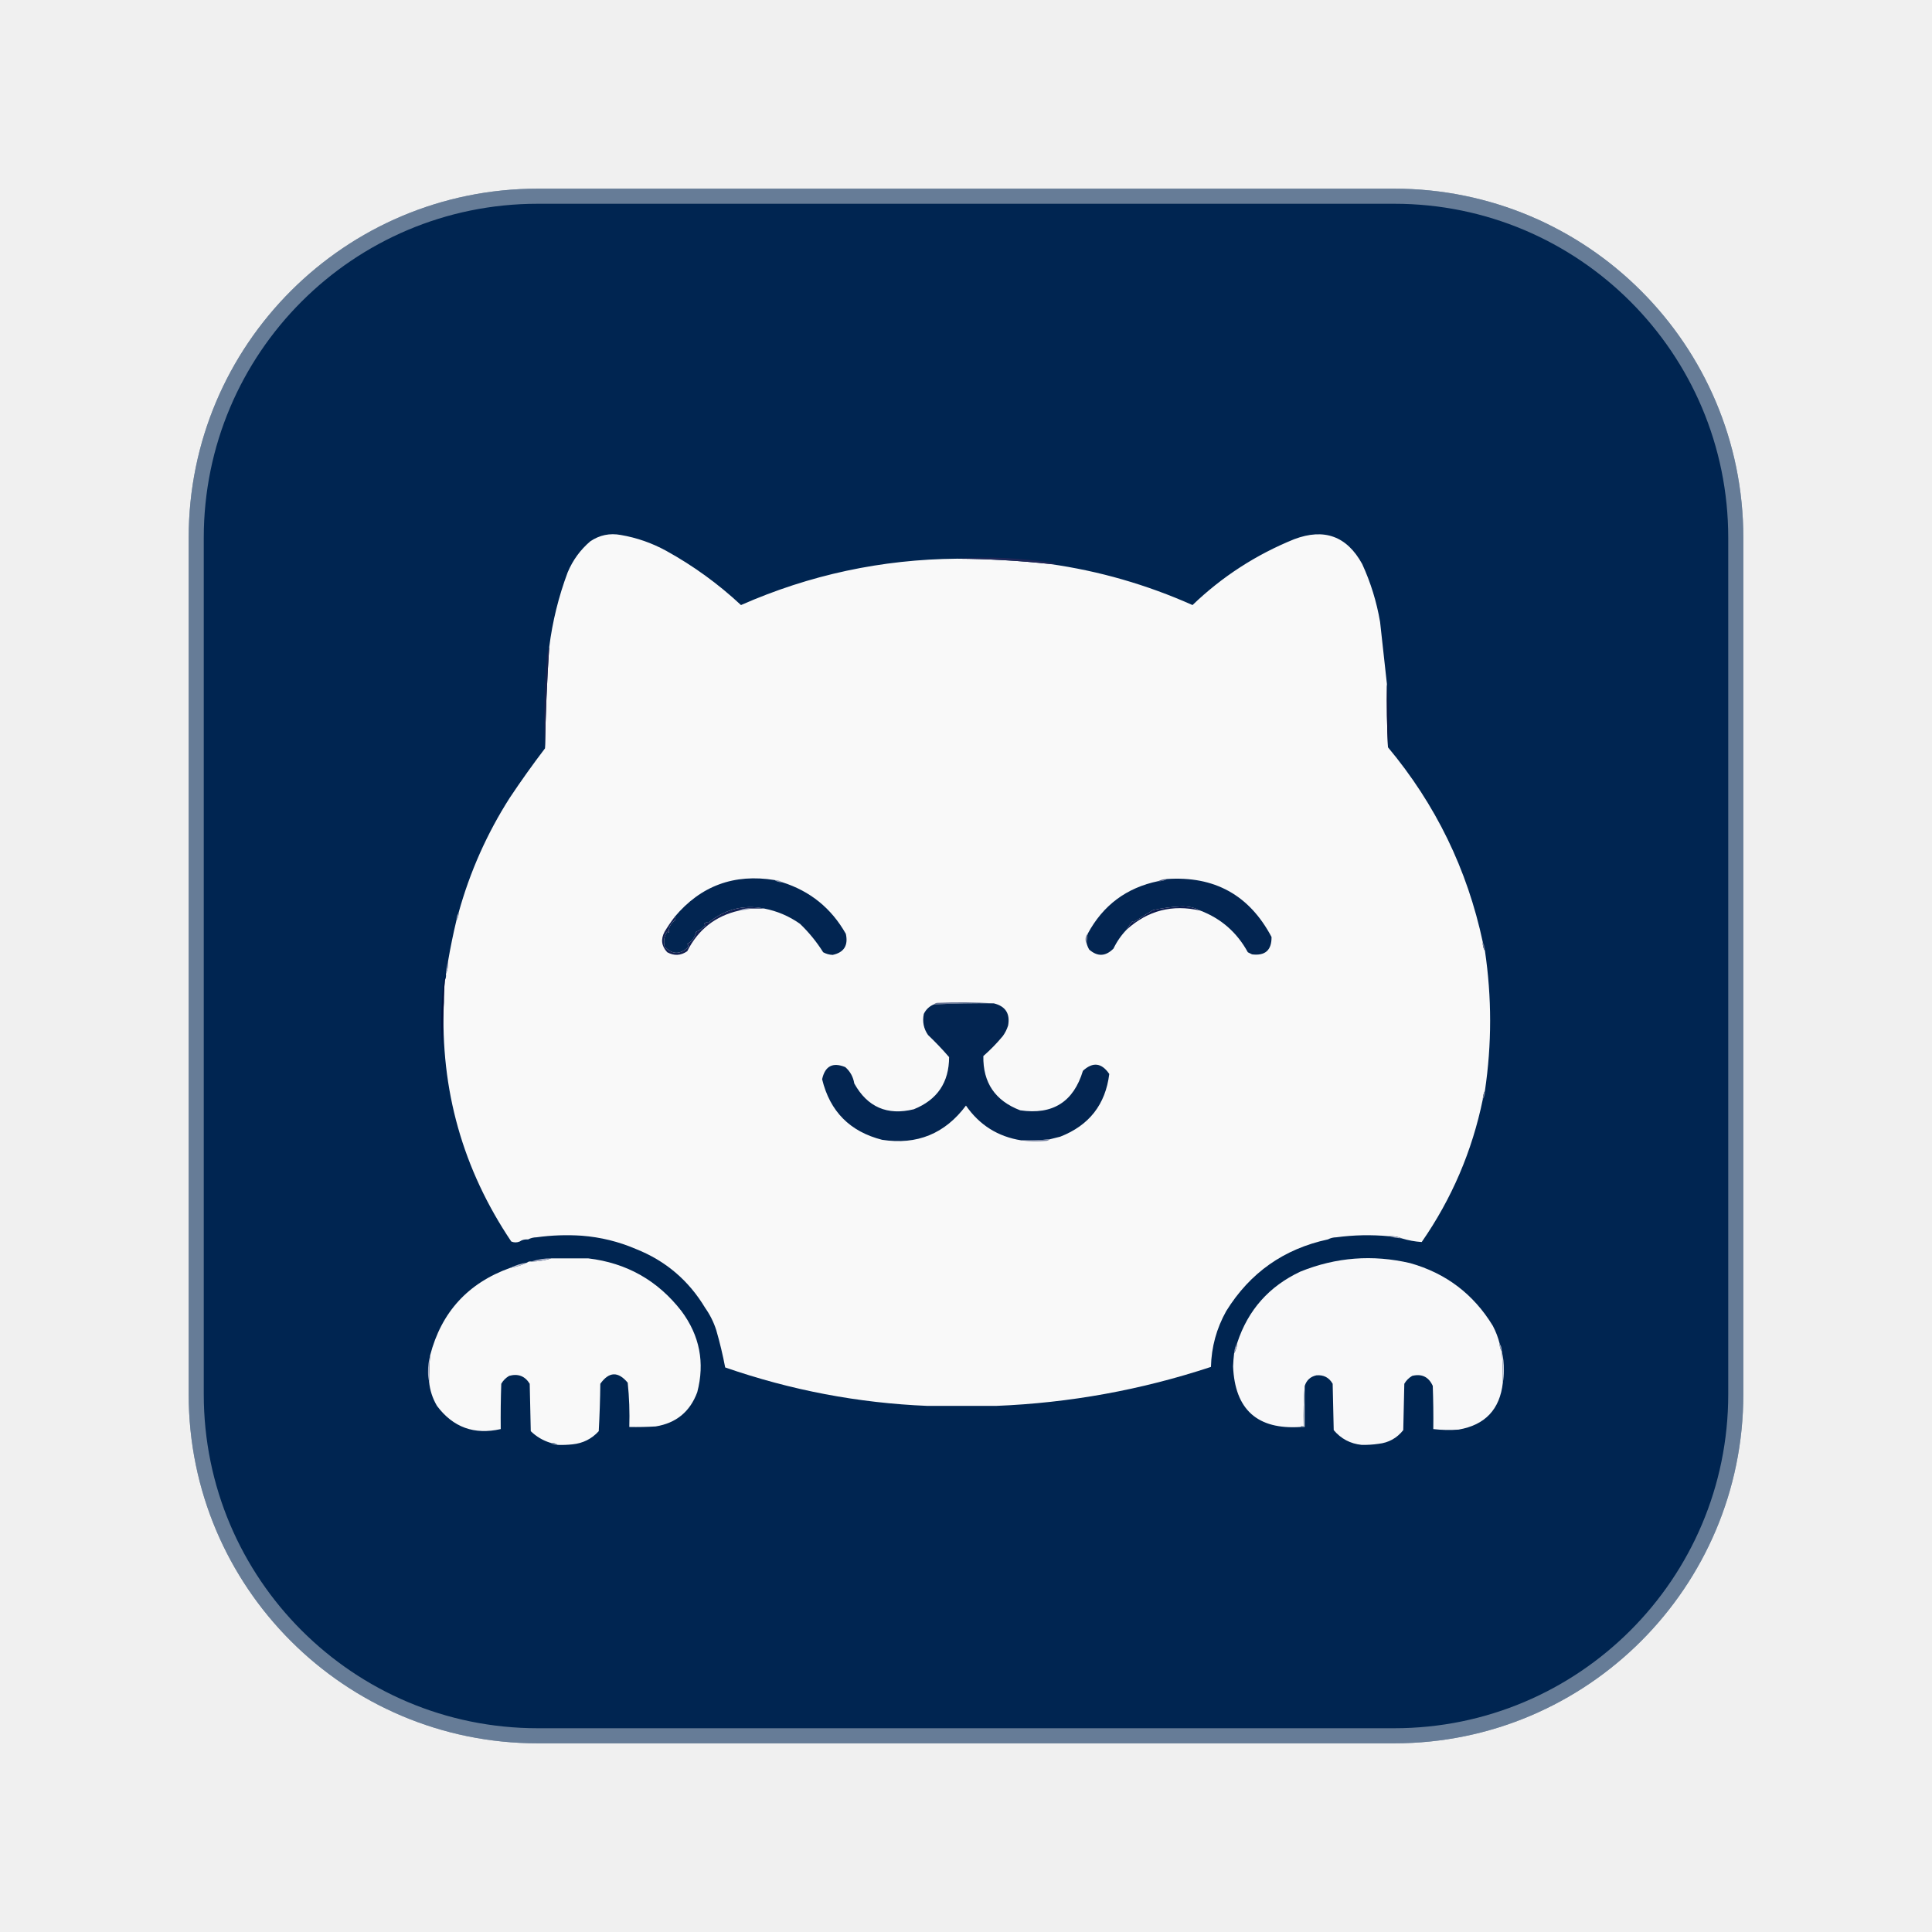
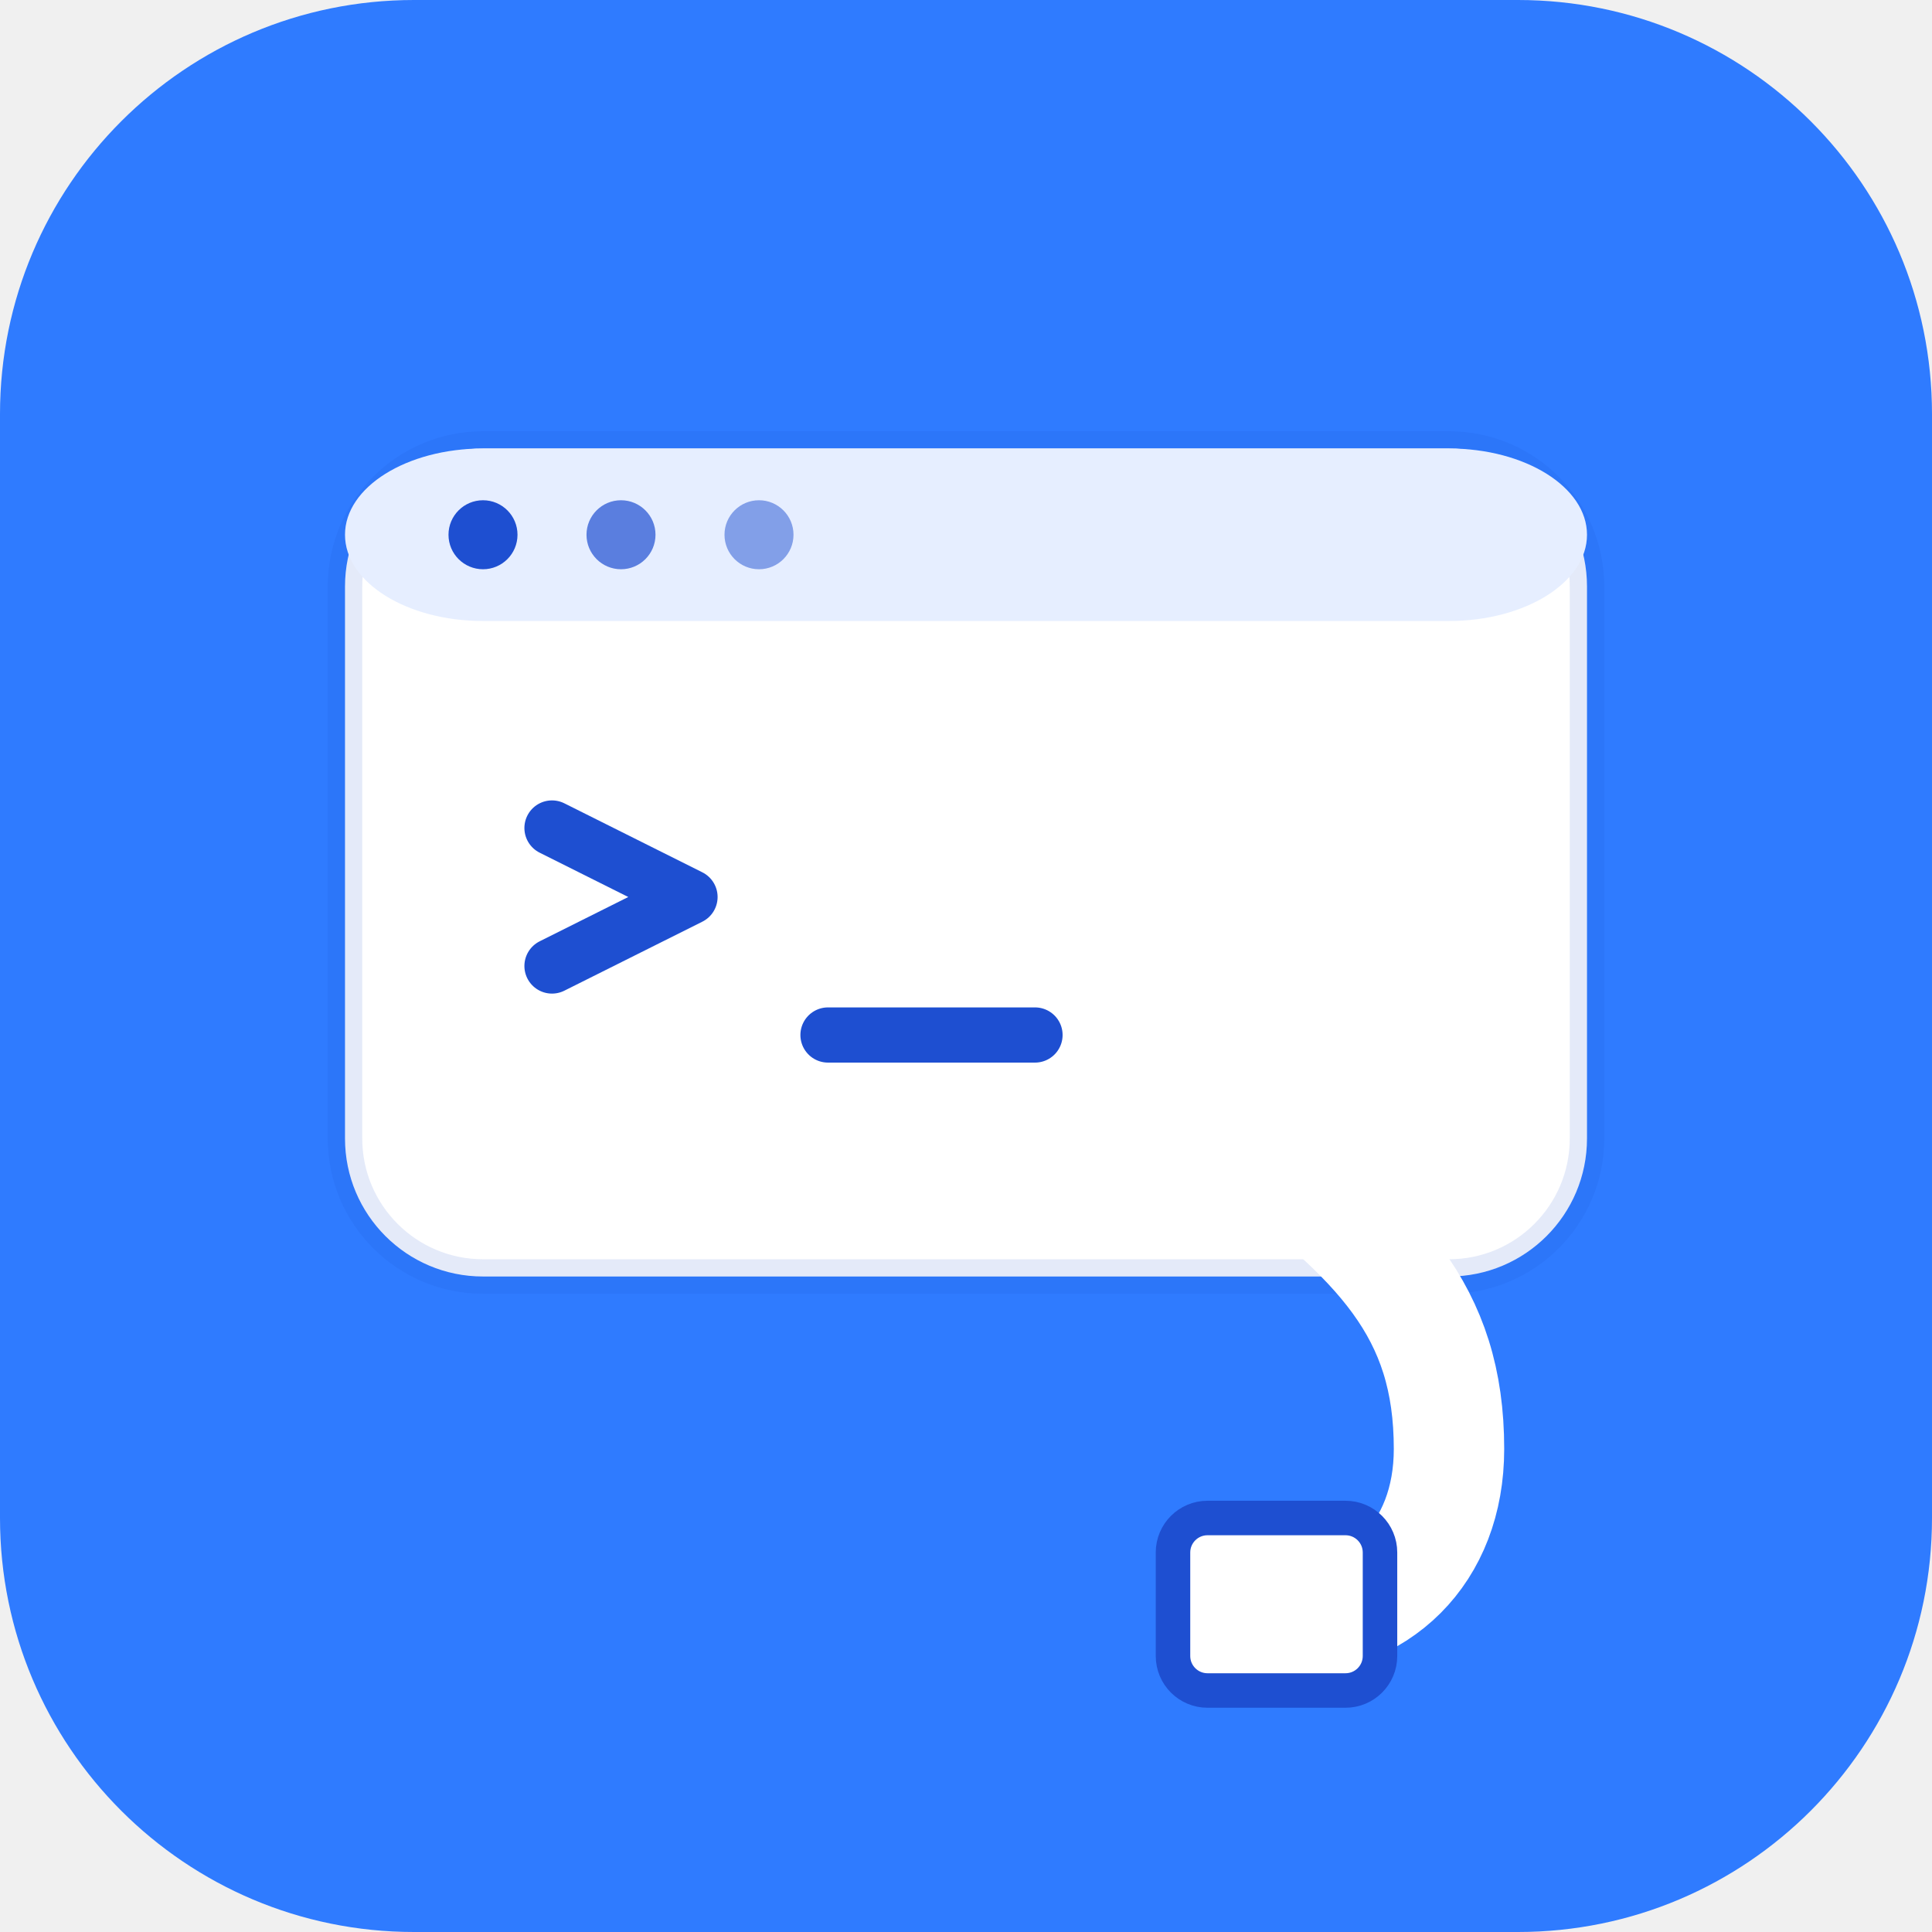
- <svg xmlns="http://www.w3.org/2000/svg" viewBox="0 0 1024 1024" width="1024" height="1024">
-   <defs>
-     <clipPath id="round">
-       <rect x="100.0" y="100.0" width="824" height="824" rx="185" ry="185" />
-     </clipPath>
-   </defs>
-   <g clip-path="url(#round)">
-     <rect x="100.0" y="100.0" width="824" height="824" fill="#002551" />
-     <g transform="translate(161.80 161.80) scale(0.5585)">
-       <g>
-         <path style="opacity:1" fill="#f9f9f9" d="M 618.5,240.5 C 647.925,240.677 677.258,242.344 706.5,245.5C 753.323,252.113 798.49,265.113 842,284.5C 870.064,257.538 902.23,236.704 938.5,222C 966.969,211.263 988.469,219.096 1003,245.5C 1011.08,263.079 1016.75,281.412 1020,300.5C 1022.13,320.204 1024.29,339.871 1026.5,359.5C 1026.17,379.674 1026.5,399.674 1027.5,419.5C 1072.74,473.648 1102.74,535.314 1117.5,604.5C 1117.29,607.495 1117.96,610.162 1119.5,612.5C 1126.08,656.83 1126.08,701.163 1119.5,745.5C 1118.23,747.905 1117.57,750.572 1117.5,753.5C 1107.38,802.706 1088.05,847.872 1059.5,889C 1053.04,888.572 1046.71,887.405 1040.5,885.5C 1036.79,883.864 1032.79,883.198 1028.5,883.5C 1011.79,881.938 995.122,882.271 978.5,884.5C 975.572,884.565 972.905,885.232 970.5,886.5C 928.686,895.489 896.519,918.156 874,954.5C 864.791,970.962 859.958,988.628 859.5,1007.5C 793.269,1029.39 725.269,1041.72 655.5,1044.5C 633.833,1044.5 612.167,1044.5 590.5,1044.5C 524.821,1041.8 460.821,1029.63 398.5,1008C 396.254,996.177 393.421,984.344 390,972.5C 387.524,964.881 384.024,957.881 379.5,951.5C 363.815,925.334 341.815,906.667 313.5,895.5C 297.343,888.573 280.343,884.406 262.5,883C 248.055,882.038 233.722,882.538 219.5,884.5C 216.572,884.565 213.905,885.232 211.5,886.5C 211.167,886.5 210.833,886.5 210.5,886.5C 207.848,886.41 205.515,887.076 203.5,888.5C 200.823,889.614 198.156,889.614 195.5,888.5C 149.432,819.968 128.098,744.301 131.5,661.5C 131.502,654.48 131.835,647.48 132.5,640.5C 133.461,638.735 133.795,636.735 133.5,634.5C 135.136,630.79 135.802,626.79 135.5,622.5C 137.764,609.333 140.431,596.333 143.5,583.5C 144.924,581.485 145.59,579.152 145.5,576.5C 156.228,537.714 172.395,501.381 194,467.5C 204.685,451.452 215.852,435.786 227.5,420.5C 228.042,388.62 229.375,356.62 231.5,324.5C 234.549,300.253 240.382,276.586 249,253.5C 253.868,241.906 261.035,232.073 270.5,224C 279.336,218.042 289.002,216.042 299.5,218C 314.655,220.607 328.988,225.607 342.5,233C 368.29,247.23 391.957,264.396 413.5,284.5C 478.68,255.797 547.014,241.13 618.5,240.5 Z" />
-       </g>
-       <g>
-         <path style="opacity:1" fill="#1f2657" d="M 706.5,245.5 C 677.258,242.344 647.925,240.677 618.5,240.5C 649.662,238.284 680.995,239.784 712.5,245C 710.527,245.495 708.527,245.662 706.5,245.5 Z" />
-       </g>
-       <g>
-         <path style="opacity:1" fill="#18214c" d="M 231.5,324.5 C 229.375,356.62 228.042,388.62 227.5,420.5C 226.104,392.965 226.604,365.298 229,337.5C 229.17,331.677 230.003,327.344 231.5,324.5 Z" />
-       </g>
-       <g>
-         <path style="opacity:1" fill="#0c1943" d="M 1026.5,359.5 C 1027.92,371.971 1028.59,384.637 1028.5,397.5C 1028.5,405.008 1028.17,412.341 1027.5,419.5C 1026.5,399.674 1026.17,379.674 1026.5,359.5 Z" />
-       </g>
-       <g>
-         <path style="opacity:1" fill="#505c83" d="M 817.5,544.5 C 815.162,546.04 812.495,546.706 809.5,546.5C 811.905,545.232 814.572,544.565 817.5,544.5 Z" />
-       </g>
-       <g>
-         <path style="opacity:1" fill="#919ab0" d="M 445.5,545.5 C 448.152,545.41 450.485,546.076 452.5,547.5C 449.848,547.59 447.515,546.924 445.5,545.5 Z" />
-       </g>
-       <g>
-         <path style="opacity:1" fill="#022551" d="M 445.5,545.5 C 447.515,546.924 449.848,547.59 452.5,547.5C 479.103,555.885 499.269,572.218 513,596.5C 515.435,607.525 511.268,614.191 500.5,616.5C 497.302,616.378 494.302,615.545 491.5,614C 485.302,604.13 477.969,595.13 469.5,587C 459.207,579.735 447.873,574.902 435.5,572.5C 415.88,568.656 398.213,573.156 382.5,586C 380.905,585.383 379.572,585.716 378.5,587C 378.957,587.414 379.291,587.914 379.5,588.5C 376.839,591.423 374.005,593.423 371,594.5C 369.606,600.126 366.772,603.96 362.5,606C 363.517,607.049 363.684,608.216 363,609.5C 355.276,616.472 347.943,616.139 341,608.5C 339.805,603.4 340.638,598.733 343.5,594.5C 344.086,594.709 344.586,595.043 345,595.5C 344.718,590.888 346.551,587.055 350.5,584C 351.515,582.627 351.515,581.46 350.5,580.5C 375.329,550.884 406.995,539.218 445.5,545.5 Z" />
-       </g>
-       <g>
-         <path style="opacity:1" fill="#032551" d="M 817.5,544.5 C 862.791,541.392 895.958,559.726 917,599.5C 917.138,612.028 910.971,617.528 898.5,616C 897.167,615.333 895.833,614.667 894.5,614C 884.255,595.245 869.255,582.078 849.5,574.5C 843.812,571.54 837.645,570.207 831,570.5C 822.066,570.919 813.233,572.086 804.5,574C 798.217,577.721 792.05,581.554 786,585.5C 785.667,585.167 785.333,584.833 785,584.5C 782.92,587.065 781.087,589.732 779.5,592.5C 774.384,597.792 770.218,603.792 767,610.5C 759.55,618.016 751.883,618.349 744,611.5C 742.878,609.593 742.045,607.593 741.5,605.5C 741.508,602.455 741.841,599.455 742.5,596.5C 757.037,569.397 779.371,552.73 809.5,546.5C 812.495,546.706 815.162,546.04 817.5,544.5 Z" />
-       </g>
-       <g>
-         <path style="opacity:1" fill="#0c1a4d" d="M 849.5,574.5 C 822.908,568.314 799.574,574.314 779.5,592.5C 781.087,589.732 782.92,587.065 785,584.5C 785.333,584.833 785.667,585.167 786,585.5C 792.05,581.554 798.217,577.721 804.5,574C 813.233,572.086 822.066,570.919 831,570.5C 837.645,570.207 843.812,571.54 849.5,574.5 Z" />
-       </g>
-       <g>
-         <path style="opacity:1" fill="#98a2bf" d="M 423.5,572.5 C 419.684,573.482 415.684,574.149 411.5,574.5C 415.183,572.75 419.183,572.083 423.5,572.5 Z" />
-       </g>
-       <g>
-         <path style="opacity:1" fill="#9ea6be" d="M 145.5,576.5 C 145.59,579.152 144.924,581.485 143.5,583.5C 143.41,580.848 144.076,578.515 145.5,576.5 Z" />
-       </g>
-       <g>
-         <path style="opacity:1" fill="#132152" d="M 435.5,572.5 C 431.5,572.5 427.5,572.5 423.5,572.5C 419.183,572.083 415.183,572.75 411.5,574.5C 389.242,579.57 372.909,592.403 362.5,613C 356.408,617.241 350.075,617.574 343.5,614C 337.996,608.137 337.163,601.637 341,594.5C 343.929,589.631 347.096,584.965 350.5,580.5C 351.515,581.46 351.515,582.627 350.5,584C 346.551,587.055 344.718,590.888 345,595.5C 344.586,595.043 344.086,594.709 343.5,594.5C 340.638,598.733 339.805,603.4 341,608.5C 347.943,616.139 355.276,616.472 363,609.5C 363.684,608.216 363.517,607.049 362.5,606C 366.772,603.96 369.606,600.126 371,594.5C 374.005,593.423 376.839,591.423 379.5,588.5C 379.291,587.914 378.957,587.414 378.5,587C 379.572,585.716 380.905,585.383 382.5,586C 398.213,573.156 415.88,568.656 435.5,572.5 Z" />
-       </g>
-       <g>
-         <path style="opacity:1" fill="#6c7794" d="M 742.5,596.5 C 741.841,599.455 741.508,602.455 741.5,605.5C 740.848,604.551 740.514,603.385 740.5,602C 740.393,599.779 741.06,597.946 742.5,596.5 Z" />
-       </g>
-       <g>
-         <path style="opacity:1" fill="#6f7b97" d="M 1117.5,604.5 C 1118.77,606.905 1119.43,609.572 1119.5,612.5C 1117.96,610.162 1117.29,607.495 1117.5,604.5 Z" />
-       </g>
-       <g>
-         <path style="opacity:1" fill="#a8aec5" d="M 135.5,622.5 C 135.802,626.79 135.136,630.79 133.5,634.5C 133.717,630.295 134.383,626.295 135.5,622.5 Z" />
-       </g>
-       <g>
-         <path style="opacity:1" fill="#677393" d="M 653.5,662.5 C 634.473,662.218 615.473,662.551 596.5,663.5C 597.263,662.732 598.263,662.232 599.5,662C 617.671,661.171 635.671,661.338 653.5,662.5 Z" />
-       </g>
-       <g>
-         <path style="opacity:1" fill="#032551" d="M 653.5,662.5 C 664.536,665.228 669.036,672.228 667,683.5C 665.861,687.112 664.194,690.446 662,693.5C 656.35,700.317 650.184,706.65 643.5,712.5C 643.058,737.755 654.725,754.922 678.5,764C 709.272,768.521 729.105,756.021 738,726.5C 747.413,717.842 755.746,718.842 763,729.5C 759.409,758.463 743.909,778.297 716.5,789C 713.111,789.776 709.778,790.609 706.5,791.5C 697.533,792.383 688.533,792.716 679.5,792.5C 657.328,788.994 639.828,777.994 627,759.5C 607.084,786.202 580.584,797.035 547.5,792C 516.901,784.235 497.901,765.068 490.5,734.5C 493.257,721.955 500.59,718.121 512.5,723C 517.164,727.124 519.998,732.291 521,738.5C 533.515,761.003 552.348,769.17 577.5,763C 599.78,754.048 610.947,737.548 611,713.5C 604.698,706.197 598.032,699.197 591,692.5C 586.824,686.46 585.491,679.794 587,672.5C 589.072,668.26 592.238,665.26 596.5,663.5C 615.473,662.551 634.473,662.218 653.5,662.5 Z" />
-       </g>
-       <g>
-         <path style="opacity:1" fill="#01103f" d="M 132.5,640.5 C 131.835,647.48 131.502,654.48 131.5,661.5C 130.669,675.994 130.169,690.661 130,705.5C 128.188,682.722 128.854,660.055 132,637.5C 132.483,638.448 132.649,639.448 132.5,640.5 Z" />
-       </g>
-       <g>
-         <path style="opacity:1" fill="#7c869d" d="M 1119.5,745.5 C 1119.71,748.495 1119.04,751.162 1117.5,753.5C 1117.57,750.572 1118.23,747.905 1119.5,745.5 Z" />
-       </g>
-       <g>
-         <path style="opacity:1" fill="#7581a0" d="M 706.5,791.5 C 705.737,792.268 704.737,792.768 703.5,793C 695.323,793.823 687.323,793.656 679.5,792.5C 688.533,792.716 697.533,792.383 706.5,791.5 Z" />
-       </g>
-       <g>
-         <path style="opacity:1" fill="#a7aec3" d="M 1028.5,883.5 C 1032.79,883.198 1036.79,883.864 1040.5,885.5C 1036.29,885.283 1032.29,884.617 1028.5,883.5 Z" />
-       </g>
-       <g>
-         <path style="opacity:1" fill="#f9f9f9" d="M 233.5,904.5 C 242.833,904.5 252.167,904.5 261.5,904.5C 263.833,904.5 266.167,904.5 268.5,904.5C 304.989,908.827 334.489,925.494 357,954.5C 374.323,977.781 379.323,1003.45 372,1031.5C 365.153,1050.01 351.986,1060.85 332.5,1064C 324.173,1064.5 315.84,1064.67 307.5,1064.5C 307.947,1050.43 307.447,1036.43 306,1022.5C 296.93,1011.58 288.263,1011.91 280,1023.5C 279.833,1038.51 279.333,1053.51 278.5,1068.5C 271.841,1075.83 263.508,1080 253.5,1081C 248.845,1081.5 244.179,1081.67 239.5,1081.5C 237.485,1080.08 235.152,1079.41 232.5,1079.5C 225.481,1077.32 219.315,1073.66 214,1068.5C 213.667,1053.5 213.333,1038.5 213,1023.5C 208.464,1016.16 201.964,1013.66 193.5,1016C 190.333,1017.83 187.833,1020.33 186,1023.5C 185.5,1037.83 185.333,1052.16 185.5,1066.5C 160.376,1072.2 140.21,1064.86 125,1044.5C 120.792,1037.38 118.292,1029.71 117.5,1021.5C 117.482,1013.15 117.815,1004.82 118.5,996.5C 129.171,955.493 154.504,927.826 194.5,913.5C 200.166,912.61 205.5,910.943 210.5,908.5C 211.568,907.566 212.901,907.232 214.5,907.5C 221.111,907.453 227.444,906.453 233.5,904.5 Z" />
-       </g>
-       <g>
-         <path style="opacity:1" fill="#f8f8f9" d="M 1133.5,985.5 C 1133.41,988.152 1134.08,990.485 1135.5,992.5C 1136.26,1002.48 1136.59,1012.48 1136.5,1022.5C 1133.68,1047.82 1119.68,1062.66 1094.5,1067C 1086.48,1067.61 1078.48,1067.44 1070.5,1066.5C 1070.67,1052.83 1070.5,1039.16 1070,1025.5C 1066.12,1016.96 1059.62,1013.79 1050.5,1016C 1047.33,1017.83 1044.83,1020.33 1043,1023.5C 1042.67,1038.17 1042.33,1052.83 1042,1067.5C 1035.97,1075.1 1028.14,1079.43 1018.5,1080.5C 1013.2,1081.27 1007.87,1081.61 1002.5,1081.5C 991.789,1080.39 982.955,1075.73 976,1067.5C 975.667,1052.83 975.333,1038.17 975,1023.5C 971.569,1017.53 966.402,1014.87 959.5,1015.5C 953.942,1016.72 950.275,1020.06 948.5,1025.5C 947.505,1037.99 947.171,1050.66 947.5,1063.5C 946.209,1063.26 945.209,1063.6 944.5,1064.5C 903.542,1067.19 882.208,1048.02 880.5,1007C 880.658,1002.81 880.991,998.641 881.5,994.5C 883.277,991.495 884.277,988.162 884.5,984.5C 894.73,953.43 914.73,930.93 944.5,917C 978.246,903.385 1012.91,900.718 1048.5,909C 1082.5,918.575 1108.67,938.409 1127,968.5C 1129.86,973.928 1132.03,979.595 1133.5,985.5 Z" />
-       </g>
-       <g>
-         <path style="opacity:1" fill="#adb2c9" d="M 233.5,904.5 C 227.444,906.453 221.111,907.453 214.5,907.5C 220.536,905.419 226.869,904.419 233.5,904.5 Z" />
-       </g>
-       <g>
-         <path style="opacity:1" fill="#bec4d7" d="M 210.5,908.5 C 205.5,910.943 200.166,912.61 194.5,913.5C 199.5,911.057 204.834,909.39 210.5,908.5 Z" />
-       </g>
-       <g>
-         <path style="opacity:1" fill="#9ba0b8" d="M 884.5,984.5 C 884.277,988.162 883.277,991.495 881.5,994.5C 881.723,990.838 882.723,987.505 884.5,984.5 Z" />
-       </g>
-       <g>
-         <path style="opacity:1" fill="#9aa5bc" d="M 1133.5,985.5 C 1134.92,987.515 1135.59,989.848 1135.5,992.5C 1134.08,990.485 1133.41,988.152 1133.5,985.5 Z" />
-       </g>
-       <g>
-         <path style="opacity:1" fill="#adb1c6" d="M 118.5,996.5 C 117.815,1004.82 117.482,1013.15 117.5,1021.5C 116.835,1018.69 116.502,1015.69 116.5,1012.5C 116.429,1006.93 117.096,1001.6 118.5,996.5 Z" />
-       </g>
-       <g>
-         <path style="opacity:1" fill="#c9d0dc" d="M 1135.5,992.5 C 1136.96,998.434 1137.63,1004.6 1137.5,1011C 1137.5,1015.02 1137.17,1018.85 1136.5,1022.5C 1136.59,1012.48 1136.26,1002.48 1135.5,992.5 Z" />
-       </g>
-       <g>
-         <path style="opacity:1" fill="#b5bfcb" d="M 948.5,1025.5 C 948.5,1038.5 948.5,1051.5 948.5,1064.5C 947.167,1064.5 945.833,1064.5 944.5,1064.5C 945.209,1063.6 946.209,1063.26 947.5,1063.5C 947.171,1050.66 947.505,1037.99 948.5,1025.5 Z" />
-       </g>
-       <g>
-         <path style="opacity:1" fill="#8193aa" d="M 232.5,1079.5 C 235.152,1079.41 237.485,1080.08 239.5,1081.5C 236.848,1081.59 234.515,1080.92 232.5,1079.5 Z" />
-       </g>
-     </g>
-   </g>
-   <rect x="104.0" y="104.0" width="816" height="816" rx="181.0" ry="181.0" fill="none" stroke="#ffffff" stroke-opacity="0.4" stroke-width="8" />
+ <svg xmlns="http://www.w3.org/2000/svg" viewBox="0 0 56 56">
+   <rect x="0" y="0" width="56" height="56" rx="12" fill="#2F7BFF" />
+   <rect x="10" y="13" width="36" height="24" rx="4" fill="#FFFFFF" stroke="#1D4FCF" stroke-opacity="0.12" />
+   <rect x="10" y="13" width="36" height="5" rx="4" fill="#E6EEFF" />
+   <circle cx="14" cy="15.5" r="1" fill="#1E4FD1" />
+   <circle cx="18" cy="15.5" r="1" fill="#1E4FD1" opacity="0.7" />
+   <circle cx="22" cy="15.5" r="1" fill="#1E4FD1" opacity="0.5" />
+   <path d="M16 28 L20 26 L16 24" stroke="#1E4FD1" fill="none" stroke-width="1.6" stroke-linecap="round" stroke-linejoin="round" />
+   <path d="M24 30 H30" stroke="#1E4FD1" stroke-width="1.6" stroke-linecap="round" />
+   <path d="M36 33 C40 36,42 38,42 42 C42 45,40 47,37 47" stroke="white" fill="none" stroke-width="3.2" stroke-linecap="round" />
+   <rect x="34" y="44" width="6" height="5" rx="1" fill="white" stroke="#1E4FD1" />
</svg>
